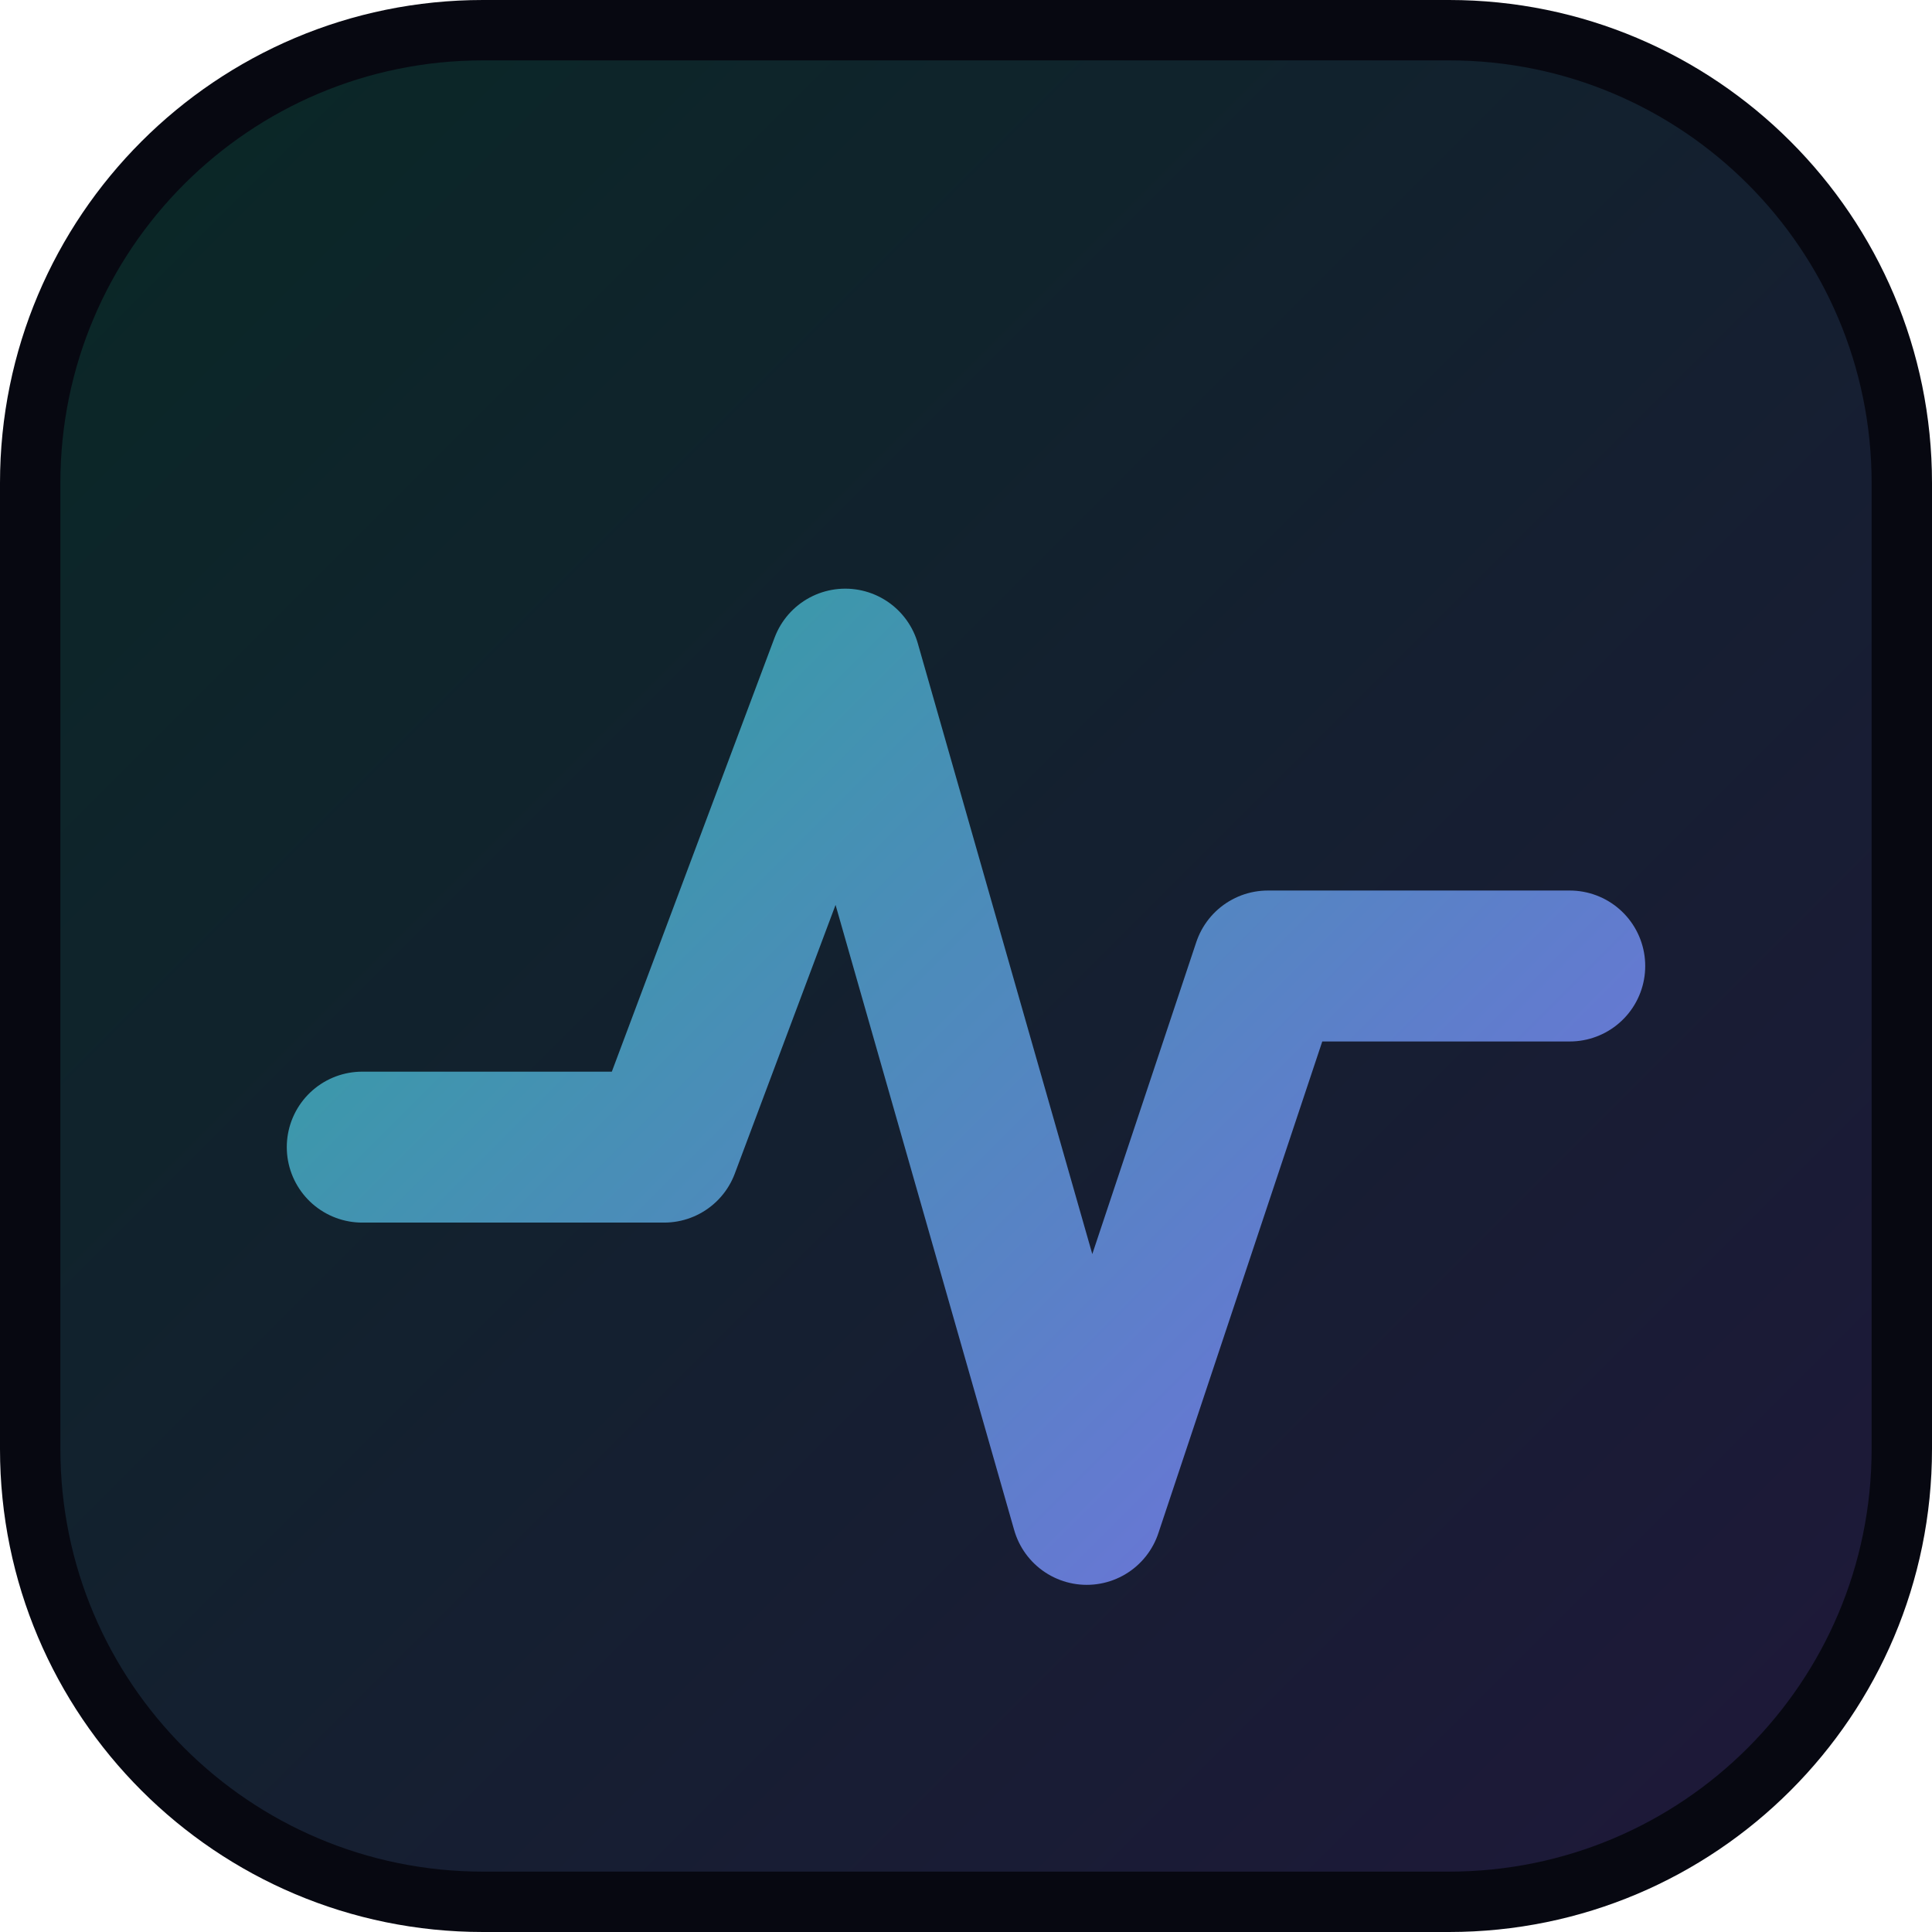
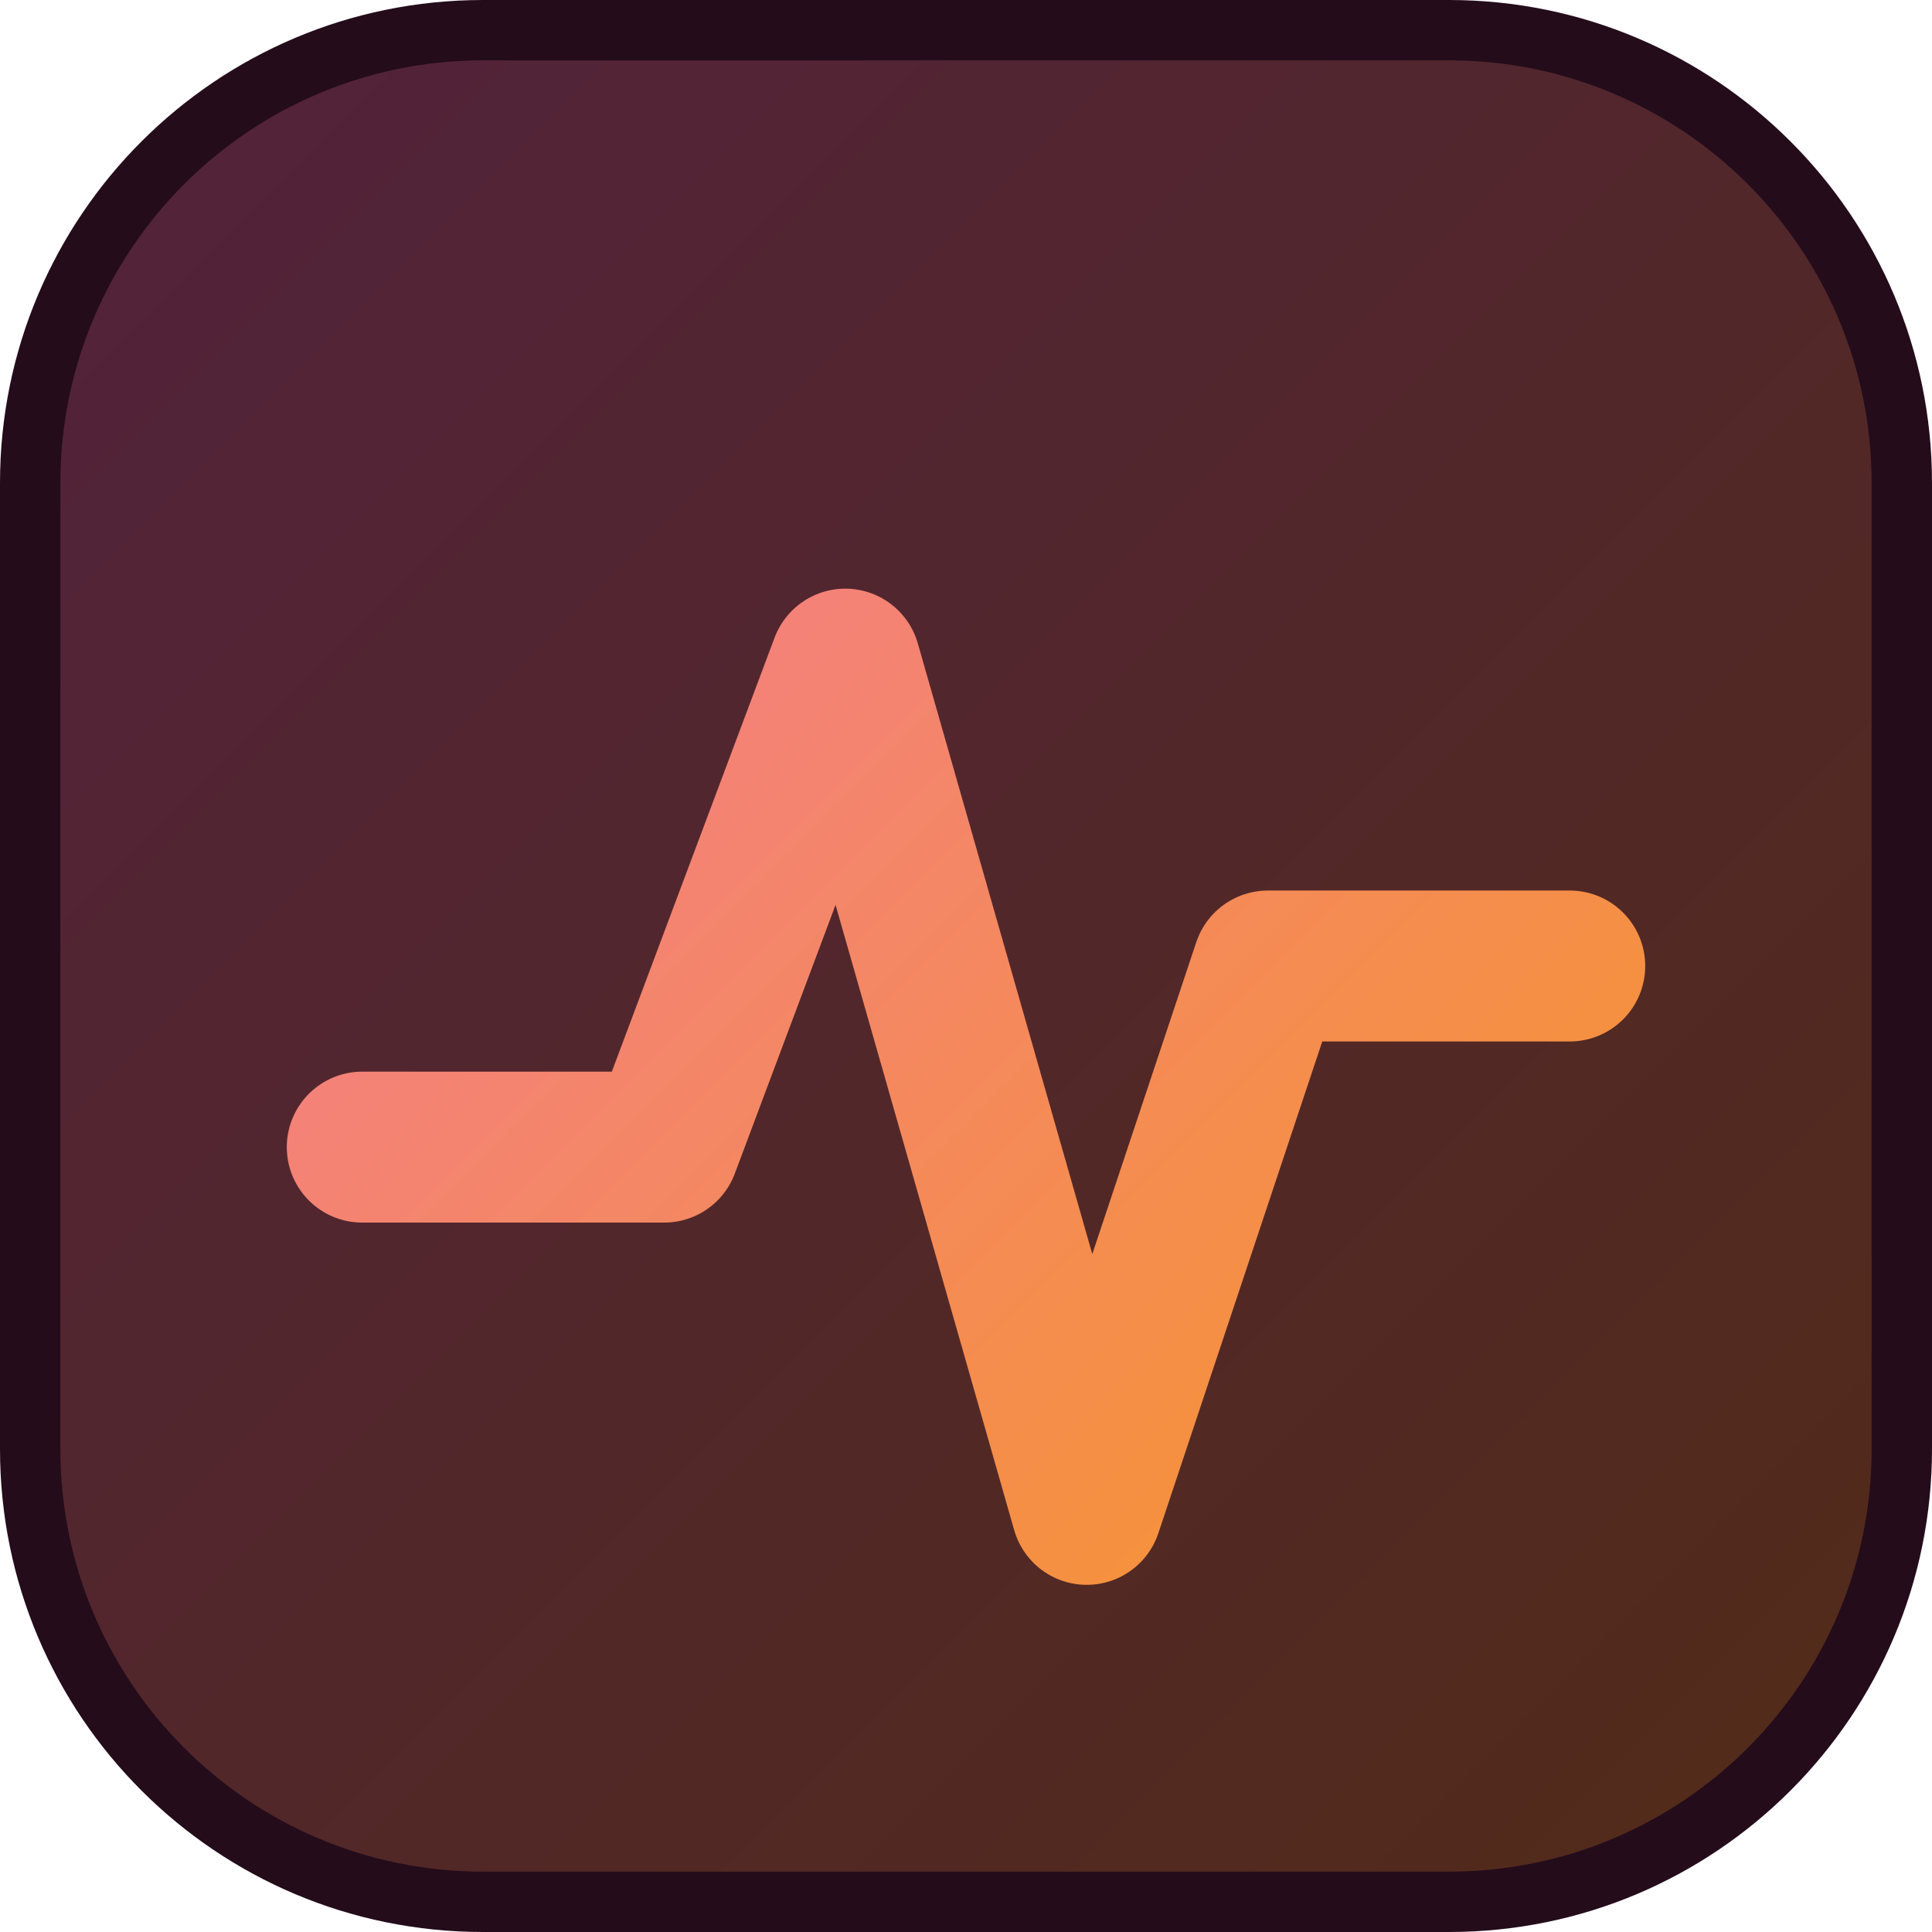
<svg xmlns="http://www.w3.org/2000/svg" viewBox="0 0 64 64">
  <defs>
    <linearGradient id="bg" x1="0" y1="0" x2="64" y2="64" gradientUnits="userSpaceOnUse">
-       <stop stop-color="#10b981" />
-       <stop offset="1" stop-color="#8b5cf6" />
+       <stop stop-color="#f472b6" />
+       <stop offset="1" stop-color="#f59e0b" />
    </linearGradient>
  </defs>
-   <rect width="64" height="64" rx="16" fill="#070811" />
-   <rect x="2" y="2" width="60" height="60" rx="14" fill="url(#bg)" opacity="0.18" />
+   <rect width="64" height="64" rx="16" fill="#240c1b" />
+   <rect x="2" y="2" width="60" height="60" rx="14" fill="url(#bg)" opacity="0.22" />
  <path d="M12 38h10l6-16 8 28 6-18h10" fill="none" stroke="url(#bg)" stroke-width="5" stroke-linecap="round" stroke-linejoin="round" />
</svg>
